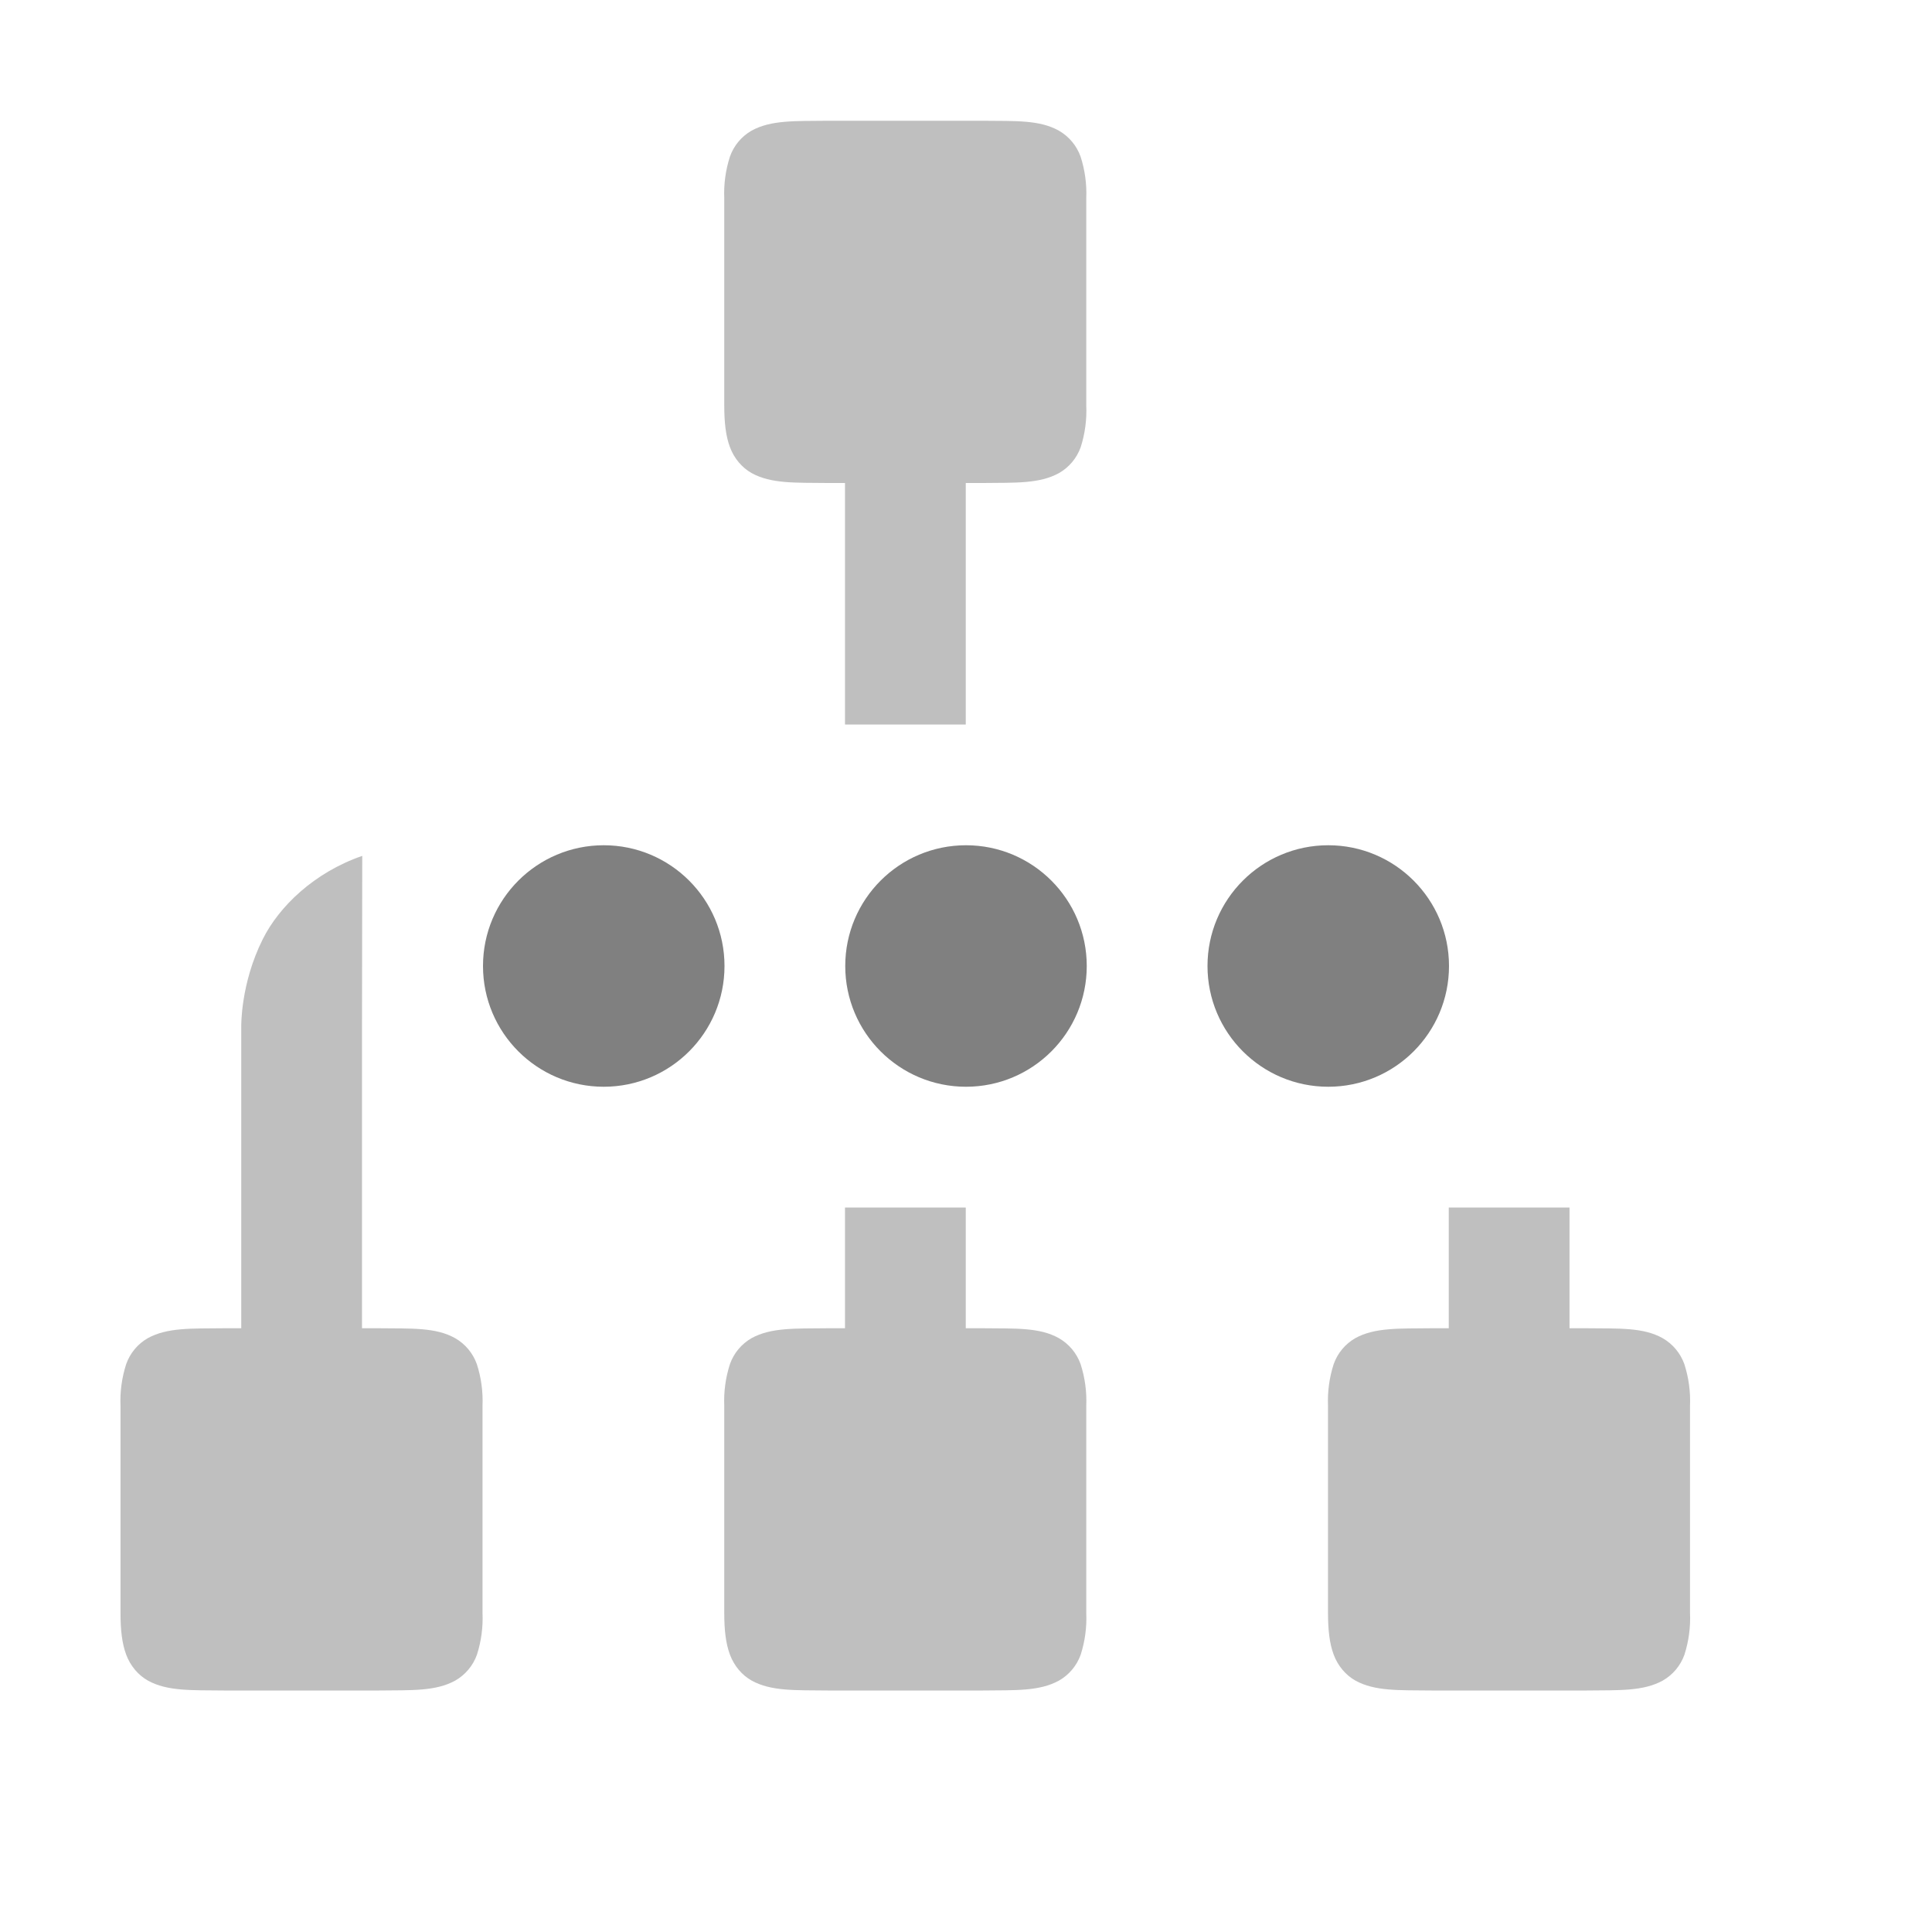
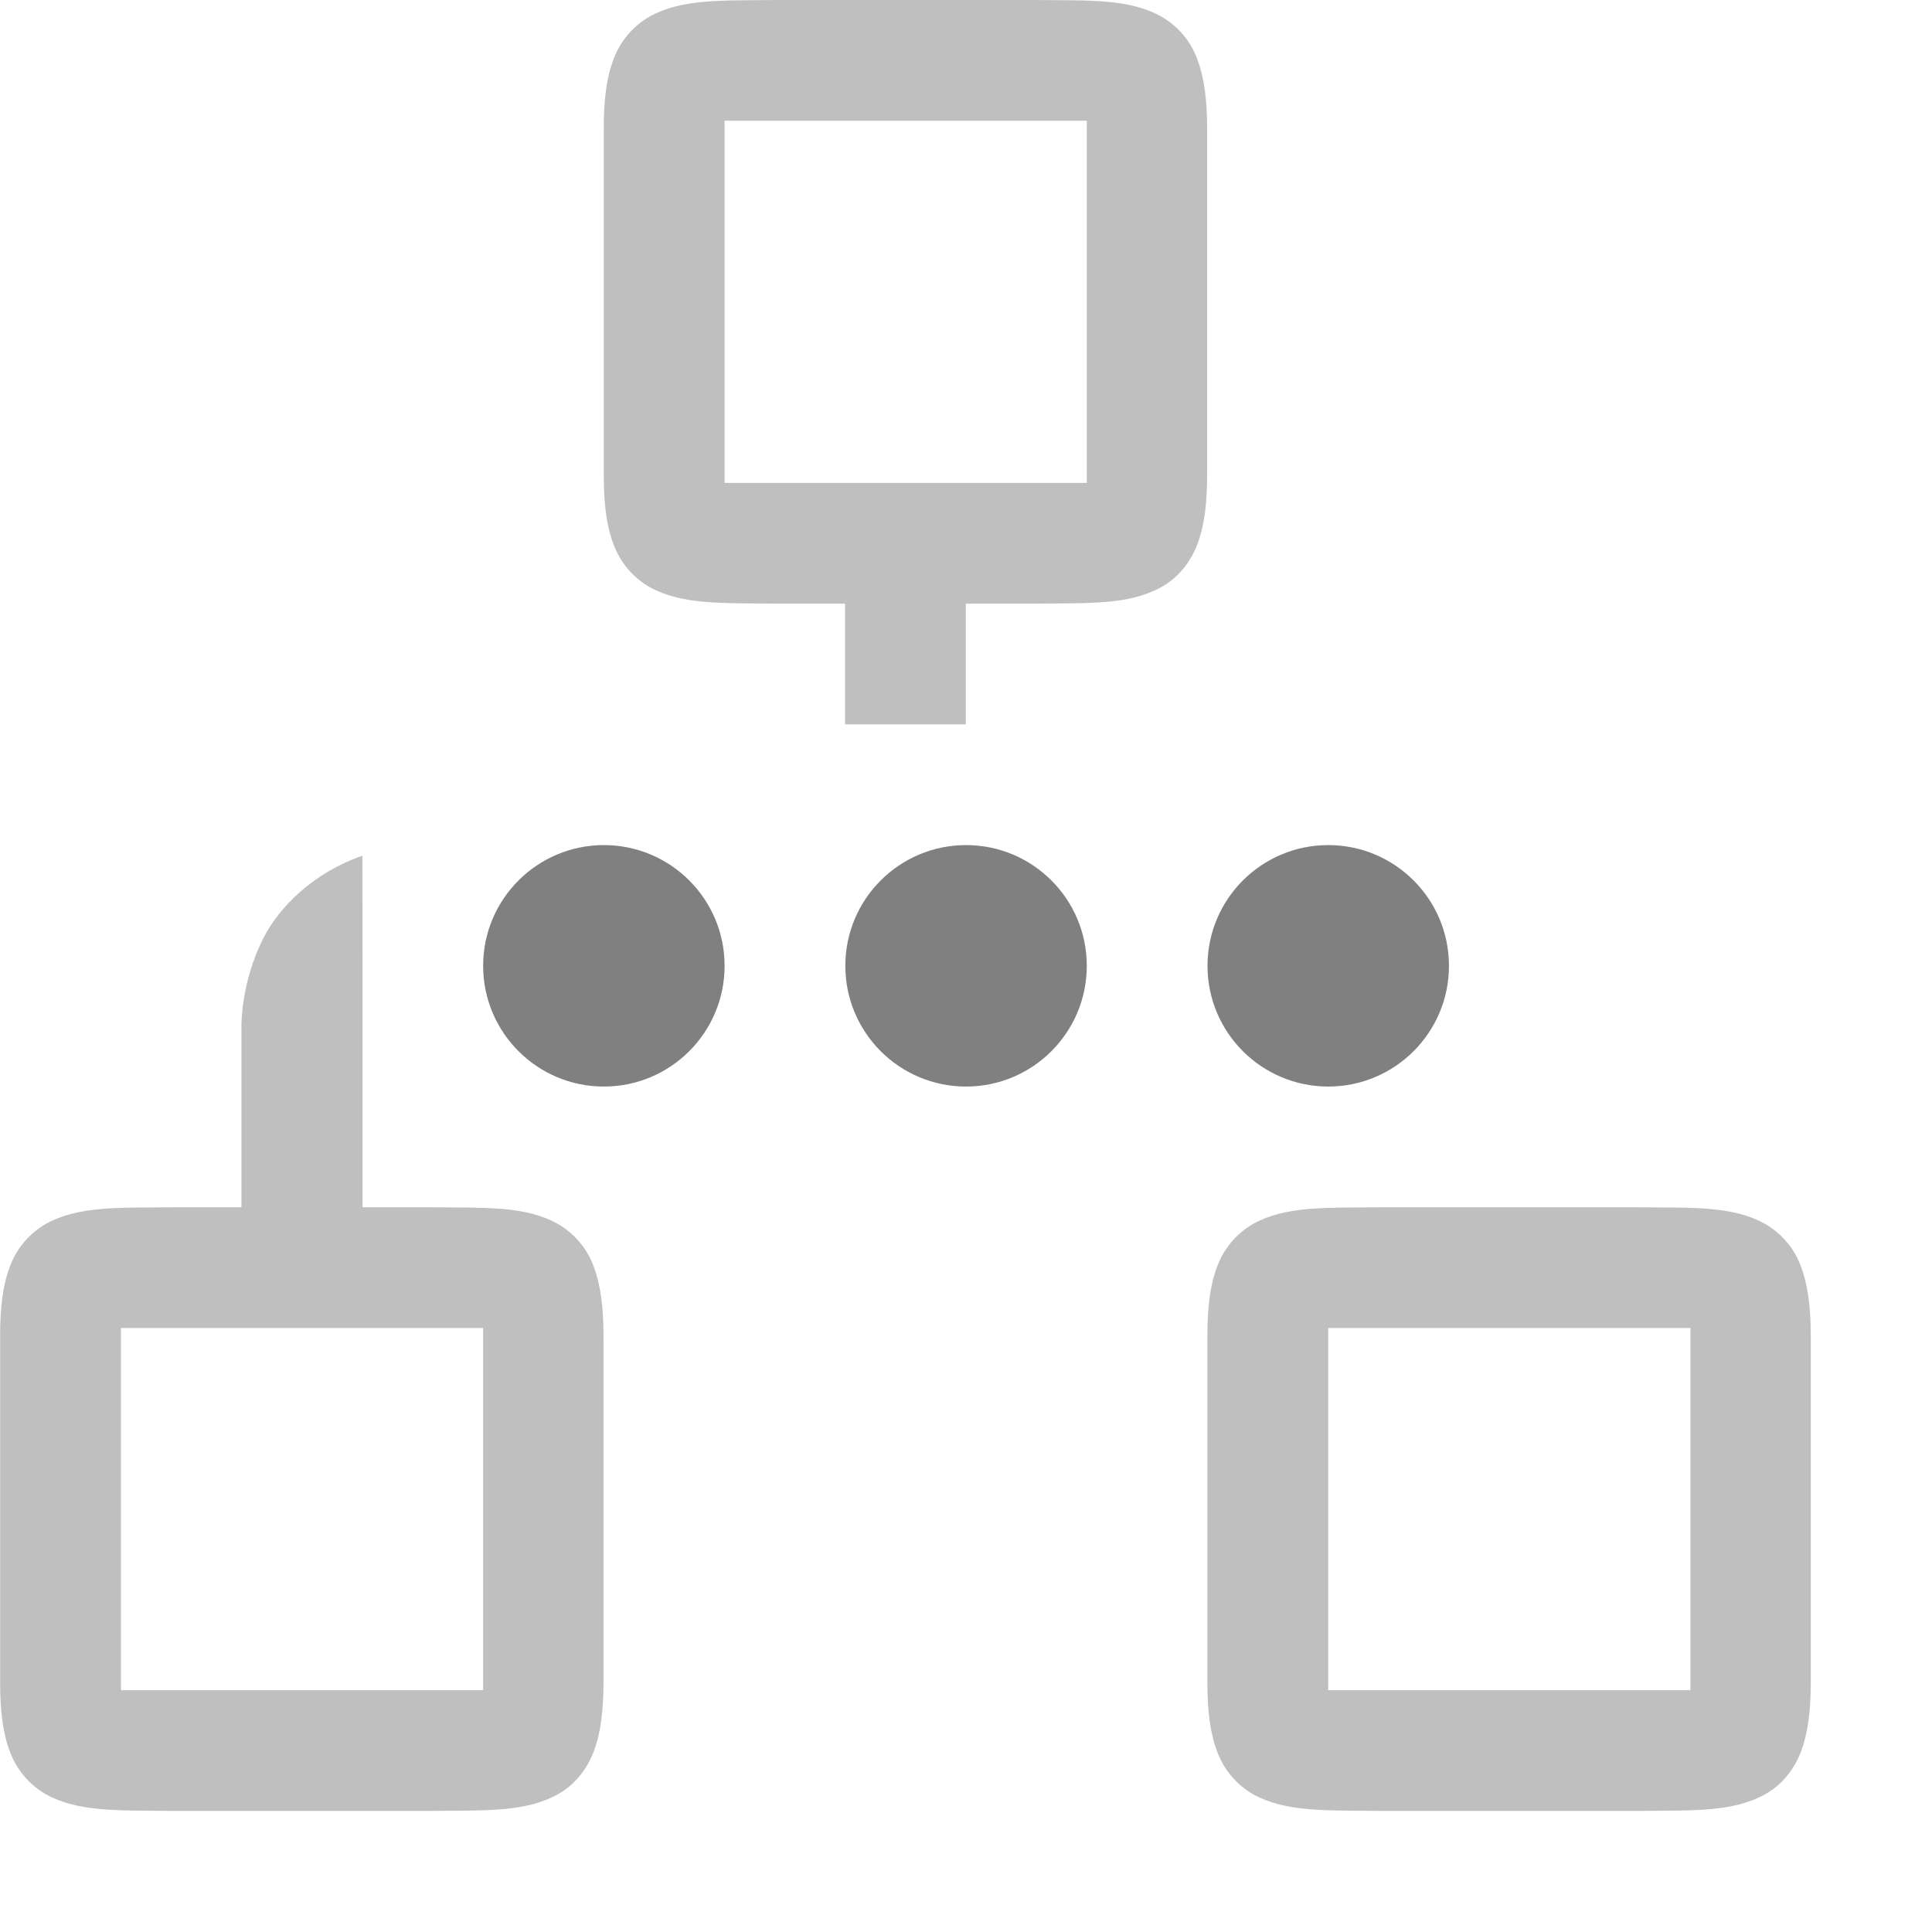
- <svg xmlns="http://www.w3.org/2000/svg" height="16" width="16">
-   <g transform="translate(-1093 207)">
-     <path color="#000" d="M1099.854-206c-.27.003-.468-.007-.63.082a.402.402 0 0 0-.179.215.99.99 0 0 0-.047.346v1.714c0 .141.012.252.047.346.035.094.1.17.18.215.161.089.36.079.629.082h.144v2h1v-2h.143c.27-.003.467.007.629-.082a.402.402 0 0 0 .18-.215.99.99 0 0 0 .046-.346v-1.714a.99.99 0 0 0-.047-.346.404.404 0 0 0-.18-.215c-.16-.09-.359-.079-.628-.082zm-3.854 6.088c-.4.138-.69.421-.824.69-.185.369-.178.722-.178.722v2.5h-.144c-.27.003-.468-.007-.63.082a.402.402 0 0 0-.179.215.99.99 0 0 0-.047.346v1.714c0 .141.012.252.047.346.035.094.1.17.18.215.161.089.36.079.629.082h1.287c.27-.003.467.007.629-.082a.402.402 0 0 0 .18-.215.99.99 0 0 0 .046-.346v-1.714a.99.99 0 0 0-.047-.346.404.404 0 0 0-.18-.215c-.16-.09-.359-.079-.628-.082h-.143v-2.5-.008zm3.998 2.912v1h-.144c-.27.003-.468-.007-.63.082a.402.402 0 0 0-.179.215.99.99 0 0 0-.047.346v1.714c0 .141.012.252.047.346.035.094.1.17.18.215.161.089.36.079.629.082h1.287c.27-.003.467.007.629-.082a.402.402 0 0 0 .18-.215.99.99 0 0 0 .046-.346v-1.714a.99.99 0 0 0-.047-.346.404.404 0 0 0-.18-.215c-.16-.09-.359-.079-.628-.082h-.143v-1zm5 0v1h-.144c-.27.003-.468-.007-.63.082a.402.402 0 0 0-.179.215.99.99 0 0 0-.047.346v1.714c0 .141.012.252.047.346.035.094.1.17.18.215.161.089.36.079.629.082h1.287c.27-.003.467.007.629-.082a.402.402 0 0 0 .18-.215.99.99 0 0 0 .046-.346v-1.714a.99.99 0 0 0-.047-.346.404.404 0 0 0-.18-.215c-.16-.09-.359-.079-.628-.082h-.143v-1z" fill="gray" font-family="sans-serif" font-weight="400" opacity=".5" overflow="visible" style="line-height:normal;font-variant-ligatures:normal;font-variant-position:normal;font-variant-caps:normal;font-variant-numeric:normal;font-variant-alternates:normal;font-feature-settings:normal;text-indent:0;text-align:start;text-decoration-line:none;text-decoration-style:solid;text-decoration-color:#000;text-transform:none;text-orientation:mixed;shape-padding:0;isolation:auto;mix-blend-mode:normal;marker:none" white-space="normal" />
+ <svg xmlns="http://www.w3.org/2000/svg" height="16" width="16.003">
+   <g transform="translate(-1092.998 207)">
    <path d="M1098-200a1 1 0 0 0-1 1 1 1 0 0 0 1 1 1 1 0 0 0 1-1 1 1 0 0 0-1-1zm3 0a1 1 0 0 0-1 1 1 1 0 0 0 1 1 1 1 0 0 0 1-1 1 1 0 0 0-1-1zm3 0a1 1 0 0 0-1 1 1 1 0 0 0 1 1 1 1 0 0 0 1-1 1 1 0 0 0-1-1z" fill="gray" />
+     <path color="#000" d="M1099.426-207c-.45.005-.778-.012-1.047.137a.676.676 0 0 0-.3.357c-.06.157-.08.343-.08.578v2.858c0 .235.021.42.08.576a.677.677 0 0 0 .3.357c.269.148.597.132 1.047.137h.572v1h1v-1h.572c.45-.005.779.012 1.047-.137.135-.074.24-.2.3-.357.058-.157.08-.341.08-.576v-2.858c0-.235-.022-.421-.08-.578a.673.673 0 0 0-.3-.357c-.268-.15-.597-.132-1.046-.137zm-.426 1h3v3h-3zm-3 6.088c-.4.138-.69.421-.824.69-.185.369-.178.722-.178.722v1.5h-.572c-.45.005-.778-.012-1.047.137a.676.676 0 0 0-.3.357c-.06.157-.08.343-.08.578v2.858c0 .235.021.42.08.576a.677.677 0 0 0 .3.357c.269.148.597.132 1.047.137h2.144c.45-.005.779.012 1.047-.137.135-.074.24-.2.3-.357.058-.157.08-.341.08-.576v-2.858c0-.235-.022-.421-.08-.578a.673.673 0 0 0-.3-.357c-.268-.15-.597-.132-1.046-.137h-.57v-1.508zm8.426 2.912c-.45.005-.778-.012-1.047.137a.676.676 0 0 0-.3.357c-.06.157-.08.343-.08.578v2.858c0 .235.021.42.08.576a.677.677 0 0 0 .3.357c.269.148.597.132 1.047.137h2.144c.45-.005.779.012 1.047-.137.135-.074.24-.2.3-.357.058-.157.08-.341.08-.576v-2.858c0-.235-.022-.421-.08-.578a.673.673 0 0 0-.3-.357c-.268-.15-.597-.132-1.046-.137H1105zM1094-196h3v3h-3zm10 0h3v3h-3z" fill="gray" font-family="sans-serif" font-weight="400" opacity=".5" overflow="visible" style="line-height:normal;font-variant-ligatures:normal;font-variant-position:normal;font-variant-caps:normal;font-variant-numeric:normal;font-variant-alternates:normal;font-feature-settings:normal;text-indent:0;text-align:start;text-decoration-line:none;text-decoration-style:solid;text-decoration-color:#000;text-transform:none;text-orientation:mixed;shape-padding:0;isolation:auto;mix-blend-mode:normal;marker:none" white-space="normal" />
  </g>
</svg>
